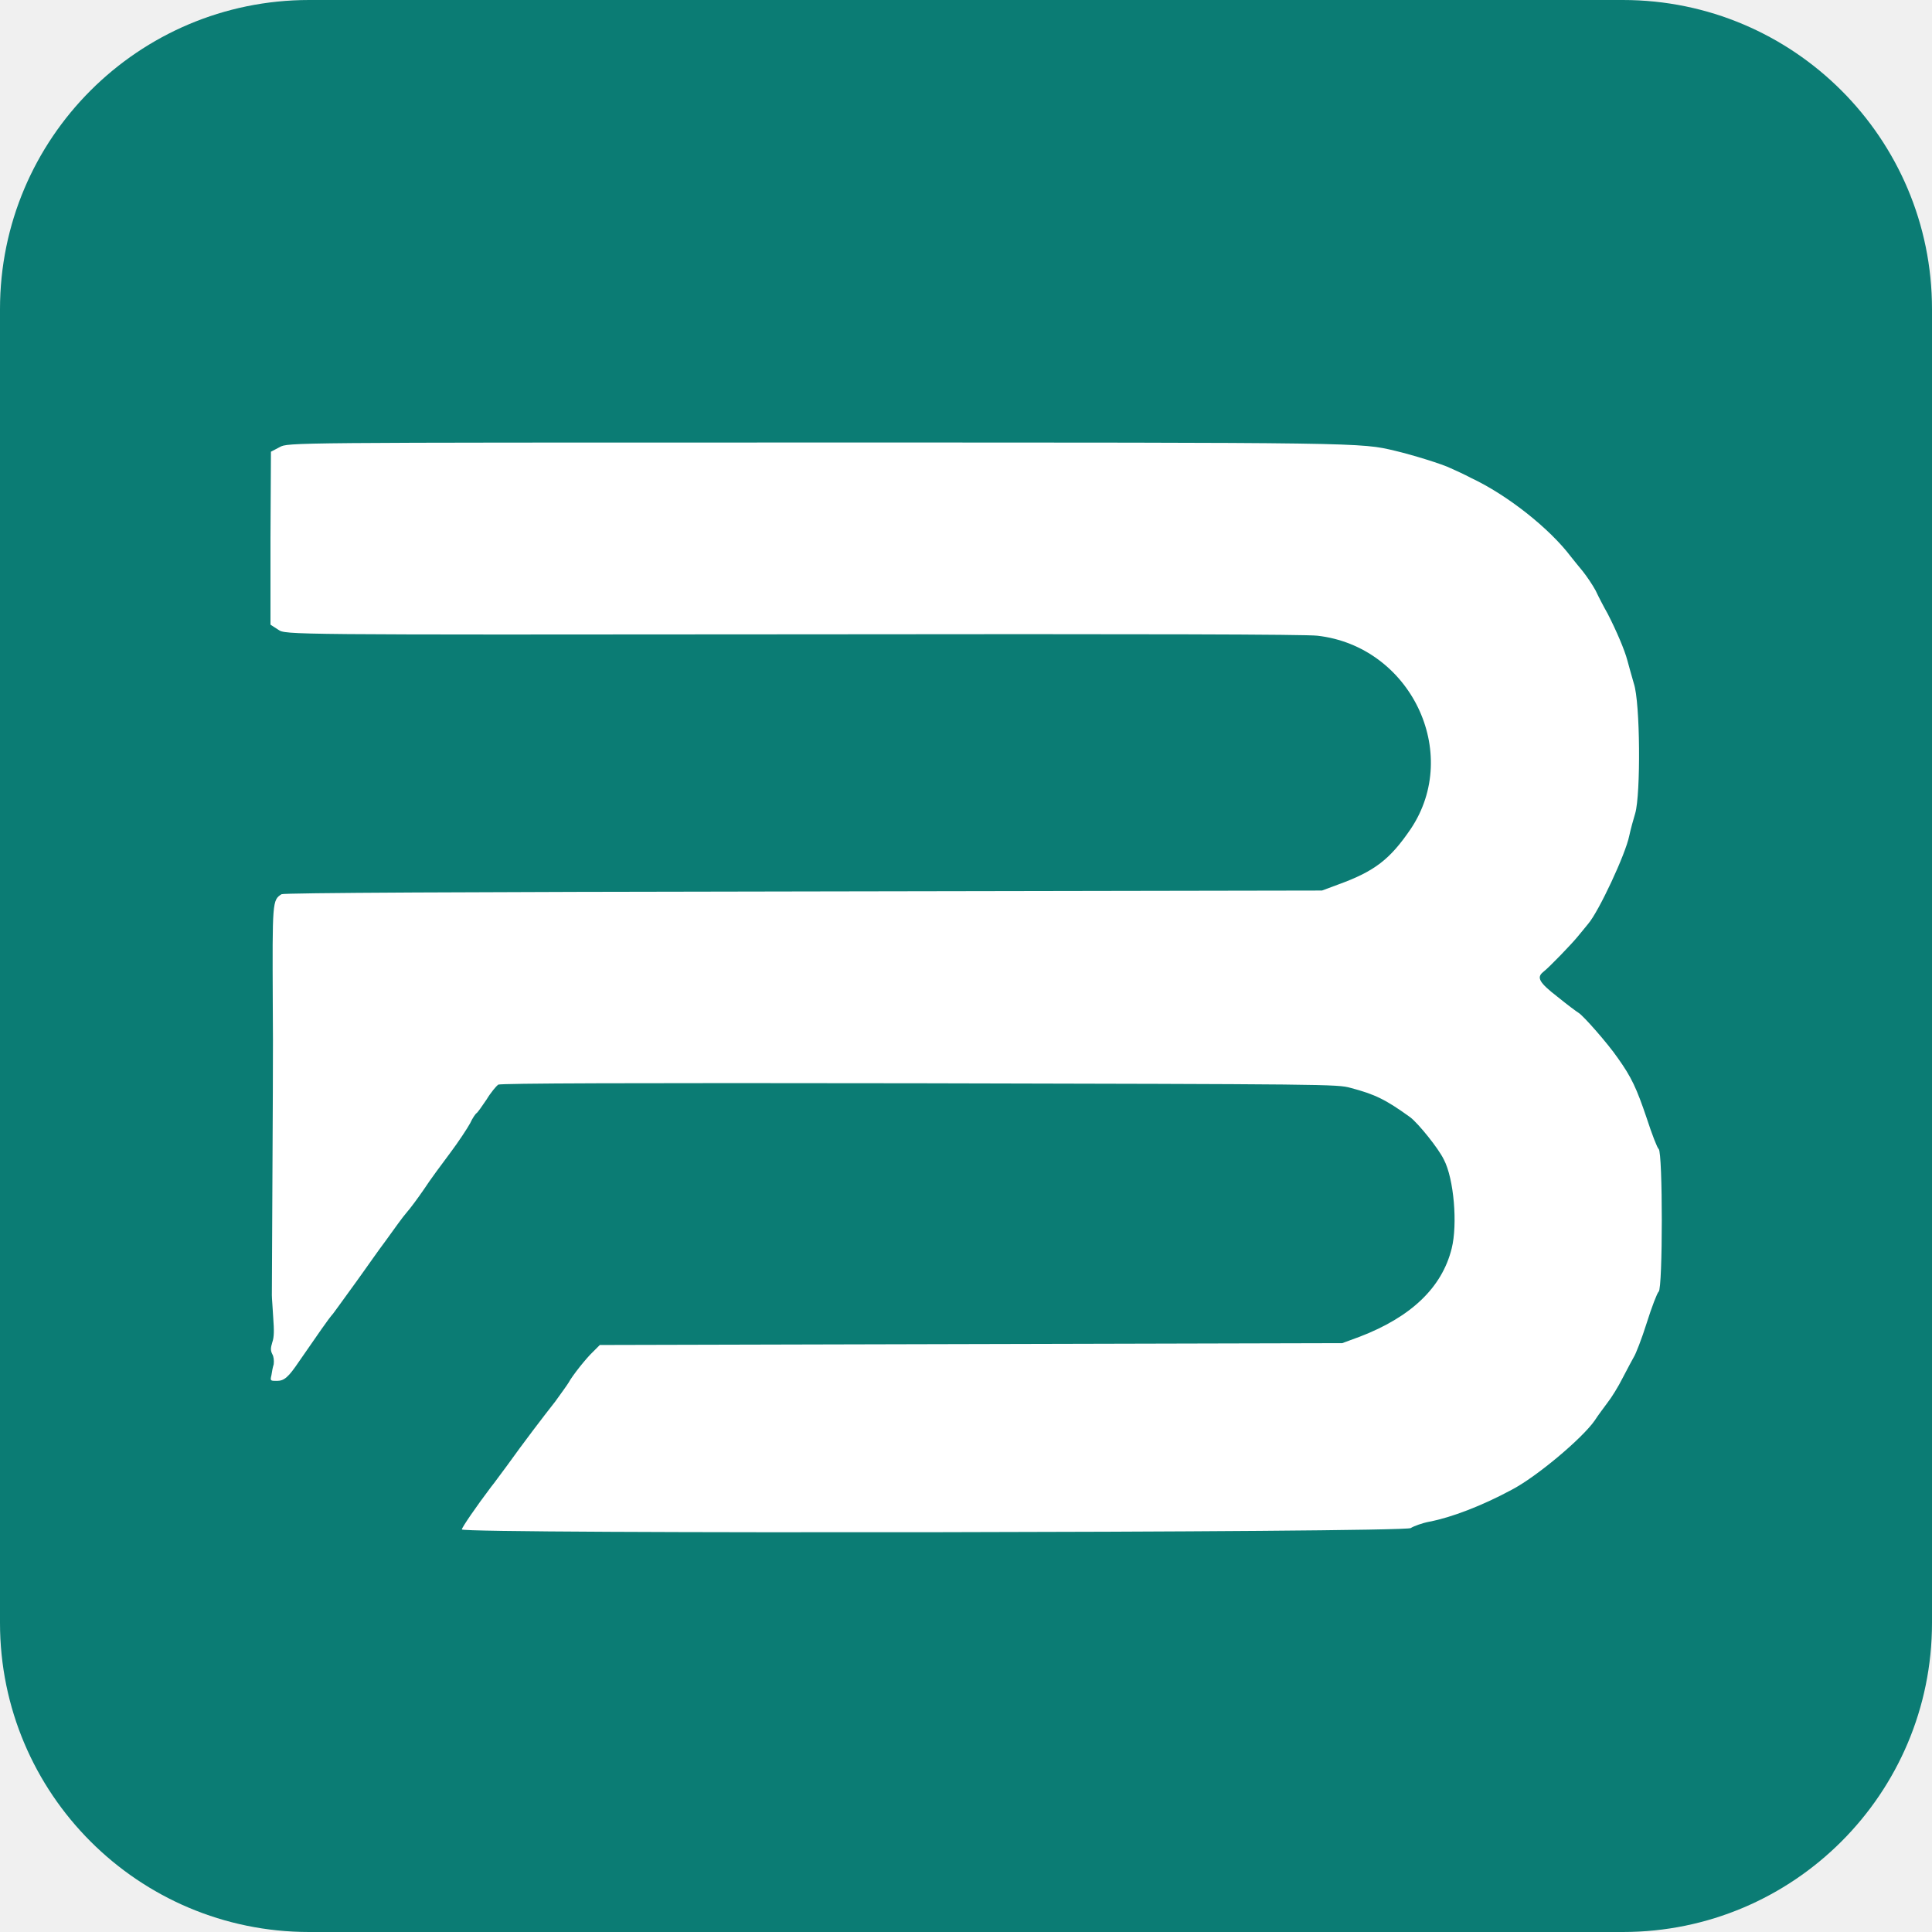
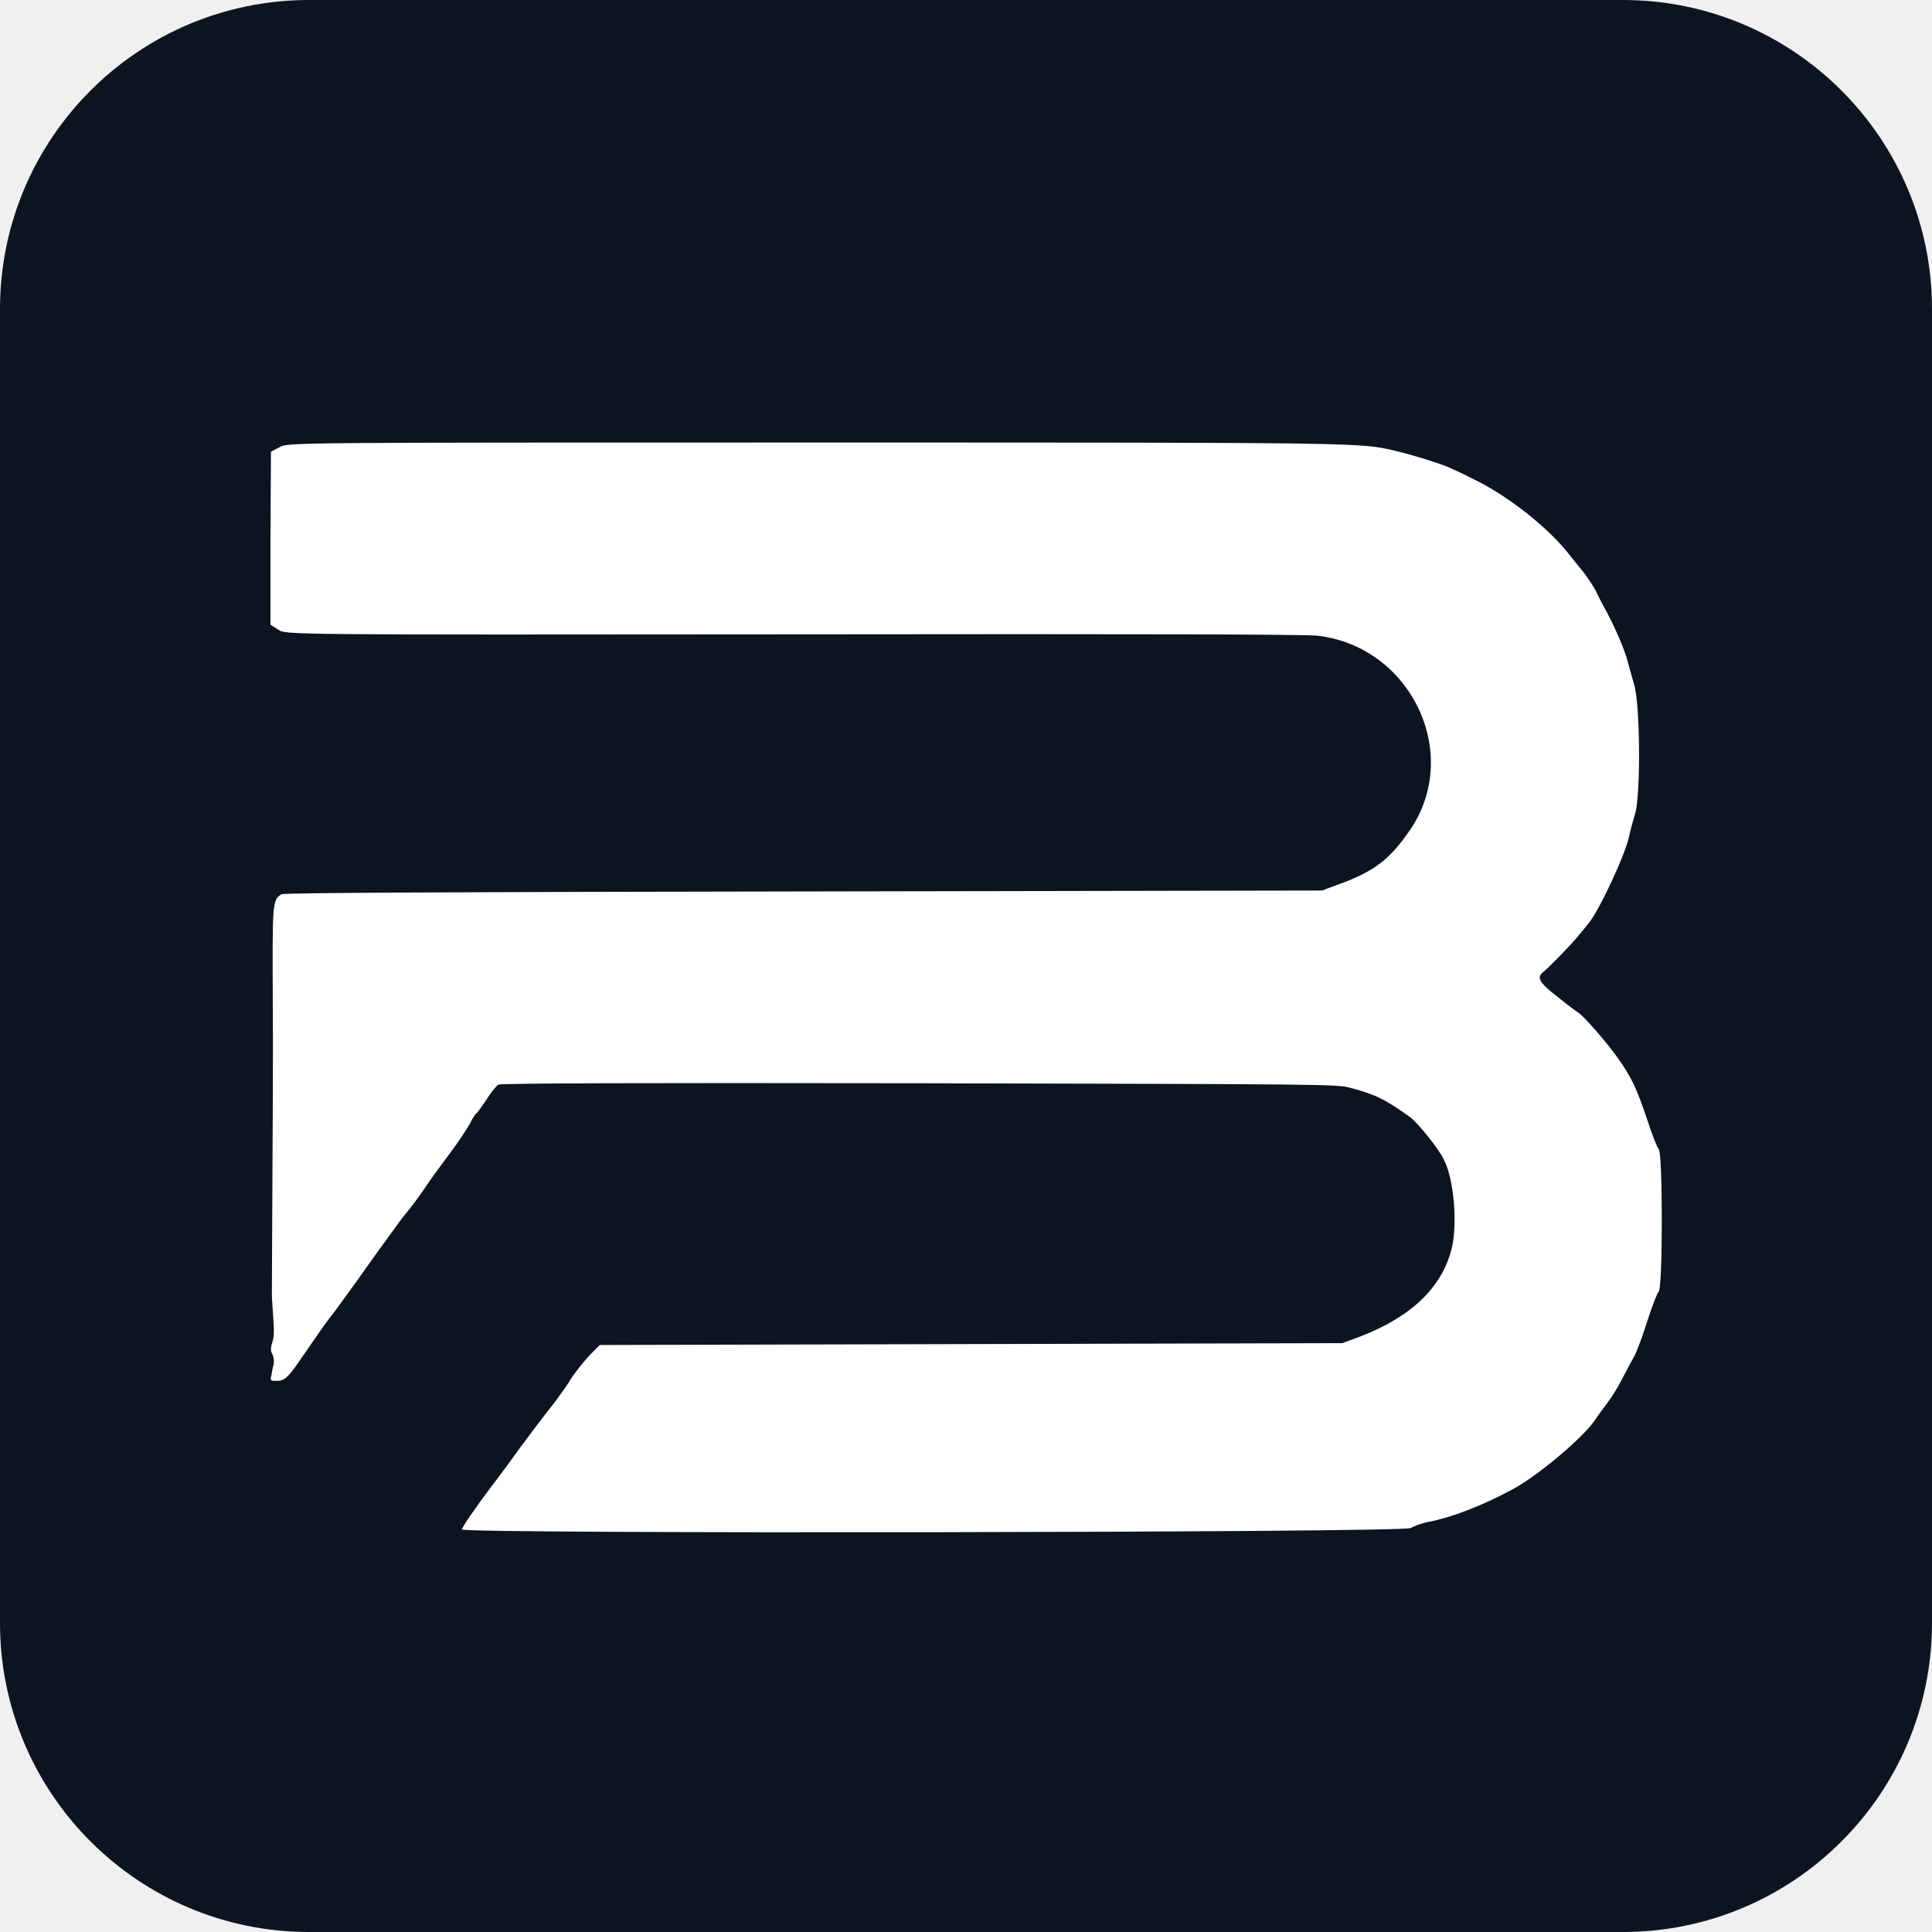
<svg xmlns="http://www.w3.org/2000/svg" viewBox="0 0 100 100" role="img" aria-label="BIMRACE">
-   <rect width="100" height="100" rx="16" fill="#0B7C74" />
+   <style>
+   /* #0B1420 is the site's ink token — the same black the wordmark is set in,
+      so the tab icon and the header logo are the same colour rather than
+      nearly the same colour.
+ 
+      A black tile disappears against a dark browser tab strip, so the two
+      fills swap under a dark UI. Chrome and Firefox honour this in SVG
+      favicons; the .ico and .png fallbacks cannot, and stay black. */
+   .tile { fill: #0B1420 }
+   .mark { fill: #FFFFFF }
+   @media (prefers-color-scheme: dark) {
+     .tile { fill: #F2F5F8 }
+     .mark { fill: #0B1420 }
+   }
+ </style>
+   <rect class="tile" width="100" height="100" rx="16" />
  <g transform="translate(14,21) scale(0.5714)">
-     <g fill="#ffffff" transform="scale(0.1666667) translate(0,612) scale(0.25,-0.25)">
+     <g class="mark" transform="scale(0.1666667) translate(0,612) scale(0.25,-0.25)">
      <path d="M20 2358 l-19 -10 -1 -188 0 -188 17 -11 c16 -11 16 -11 1119 -10 779 1 1113 0 1140 -3 202 -23 314 -254 203 -420 -45 -66 -78 -92 -158 -121 l-35 -13 -1128 -2 c-742 -1 -1130 -3 -1134 -6 -20 -13 -20 -15 -19 -240 1 -89 0 -210 -2 -632 0 -7 2 -29 3 -49 2 -27 2 -42 -2 -53 -4 -13 -4 -18 0 -26 3 -5 4 -14 3 -22 -2 -6 -4 -17 -5 -24 -3 -12 -2 -12 12 -12 16 0 25 8 48 42 43 62 64 93 74 104 5 7 20 27 32 44 12 16 28 39 36 50 8 11 28 40 46 64 18 25 38 53 46 62 8 9 25 32 38 51 13 20 39 55 57 79 18 24 37 53 43 64 5 11 12 21 14 22 2 1 12 15 22 30 9 15 21 29 25 32 6 3 279 4 916 3 891 -2 908 -2 937 -10 53 -14 76 -25 130 -64 17 -13 61 -67 73 -92 22 -42 30 -141 17 -193 -21 -85 -88 -149 -200 -192 l-38 -14 -807 -2 -807 -2 -14 -14 c-16 -15 -46 -53 -54 -68 -3 -5 -16 -23 -29 -41 -26 -33 -68 -88 -106 -141 -13 -17 -27 -37 -33 -44 -34 -45 -64 -89 -64 -93 0 -10 2050 -7 2063 3 6 4 25 11 41 14 47 9 113 34 178 69 54 28 154 112 181 151 7 11 20 28 28 39 8 10 23 34 33 54 10 19 21 40 24 45 4 6 17 39 28 74 11 35 23 66 26 68 9 7 9 303 0 310 -3 2 -15 33 -26 67 -22 65 -33 89 -63 131 -22 32 -75 92 -85 98 -5 3 -25 18 -46 35 -40 31 -46 42 -31 54 13 10 63 62 75 77 7 8 17 21 23 28 23 27 81 151 89 191 3 14 9 36 13 49 12 41 11 241 -3 282 -5 17 -11 39 -14 50 -6 23 -24 65 -43 102 -8 14 -20 37 -26 50 -7 13 -20 32 -28 42 -8 10 -20 24 -26 32 -46 61 -138 134 -217 171 -15 8 -35 17 -44 21 -18 9 -83 29 -121 38 -76 18 -65 18 -1269 18 -1138 0 -1138 0 -1156 -10z" />
    </g>
  </g>
</svg>
